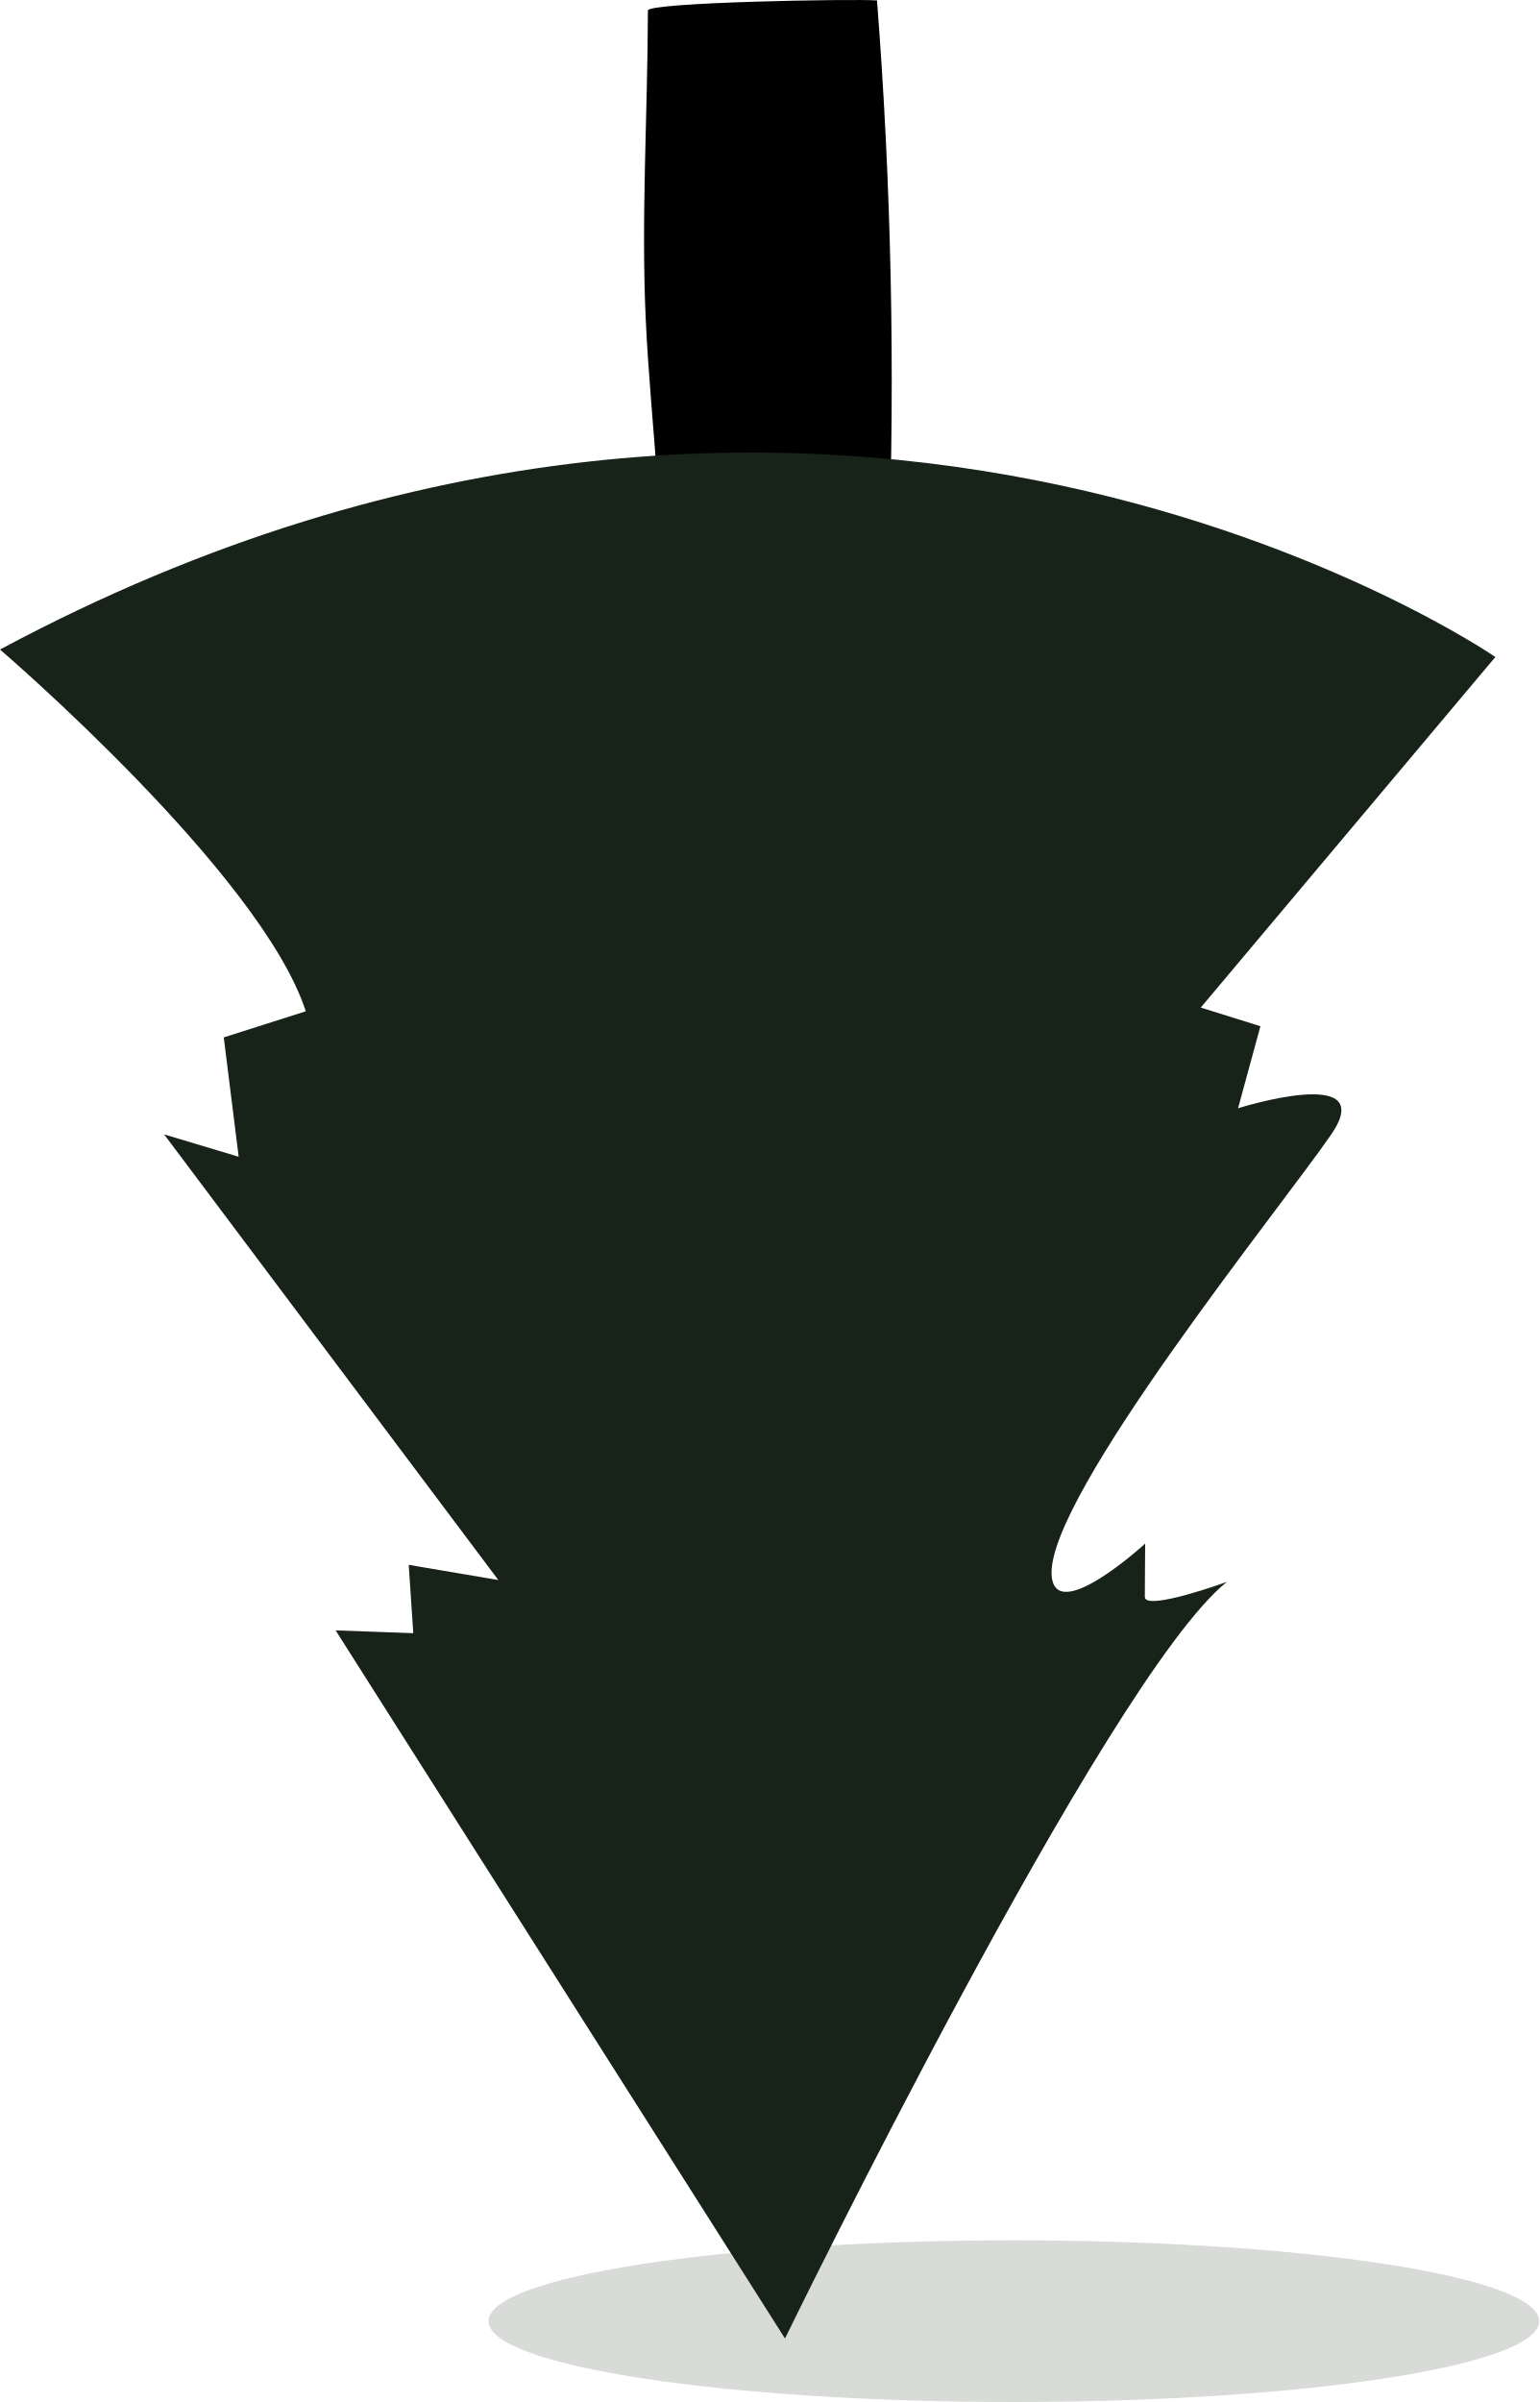
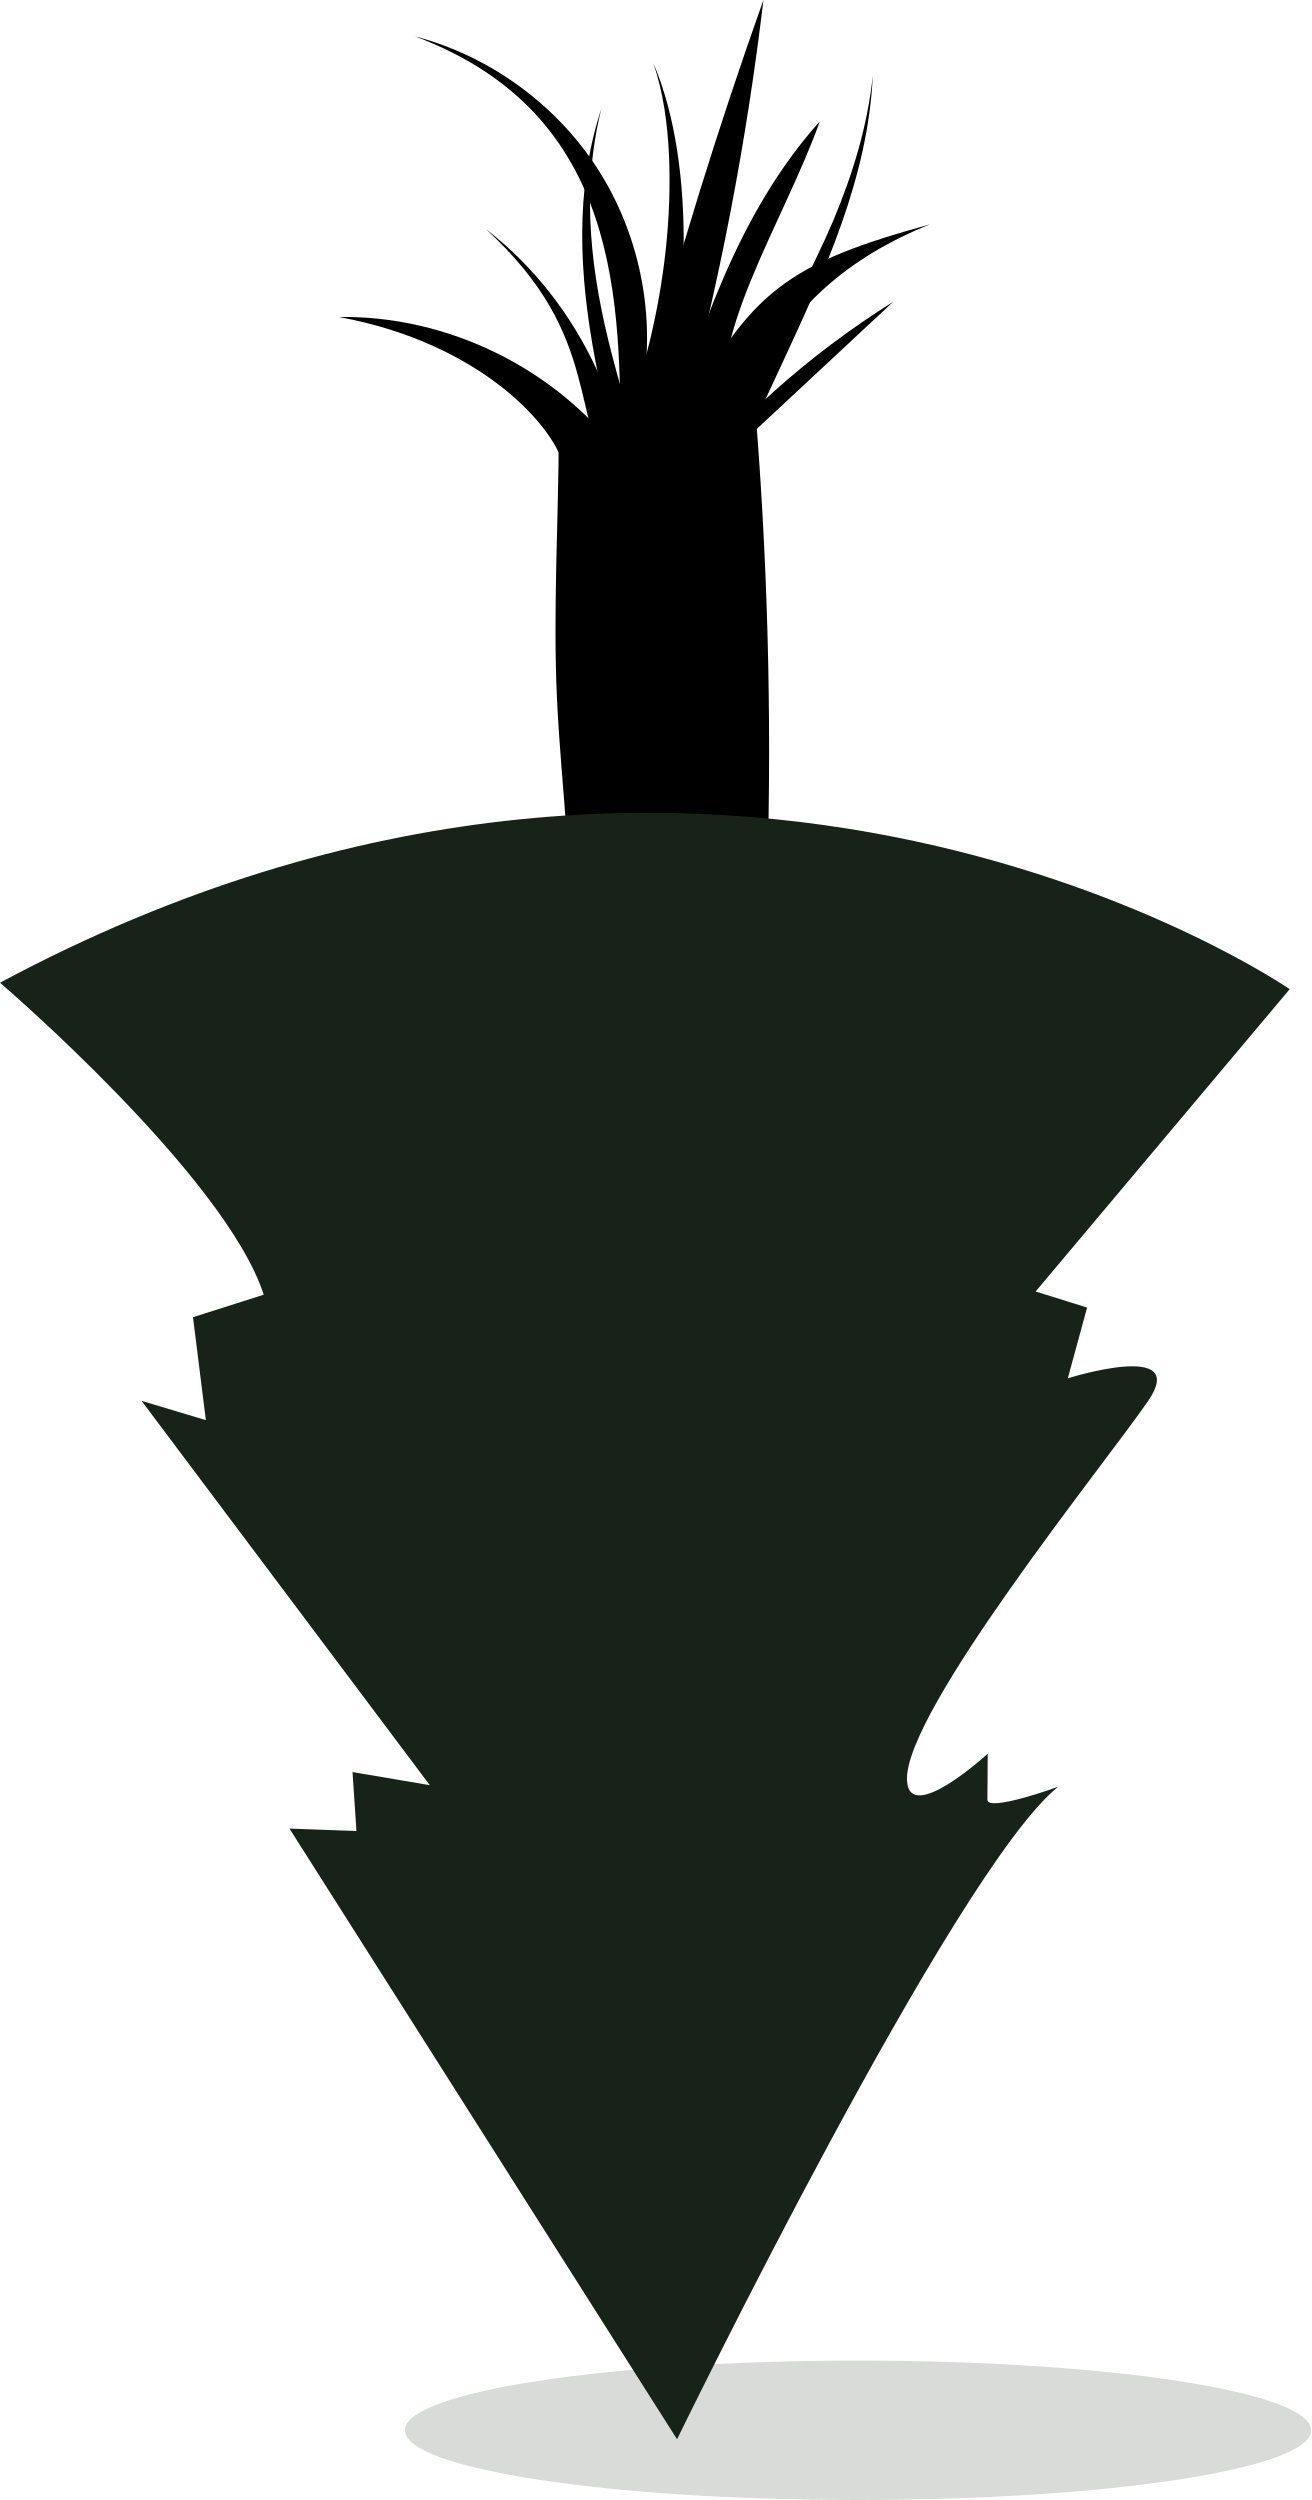
- <svg xmlns="http://www.w3.org/2000/svg" id="Camada_1" data-name="Camada 1" viewBox="0 0 1149.12 1793.12">
+ <svg xmlns="http://www.w3.org/2000/svg" id="Camada_1" data-name="Camada 1" viewBox="0 0 1134.95 2164.07">
  <defs>
    <style>
      .cls-1 {
        fill: #172318;
      }

      .cls-2 {
        fill: #3d493a;
        opacity: .2;
      }
    </style>
  </defs>
-   <ellipse class="cls-2" cx="756.9" cy="1732.78" rx="392.22" ry="60.34" />
-   <path d="M663.46,413.75c4.89-137.82,1.99-275.92-8.7-413.41-16.56-1.35-171.03,1.36-171.03,7.5-.2,76.46-5.14,154.71-1.61,230.86,3.75,80.86,15.67,158.42,10.53,240.03,60.52-16.19,121.04-32.38,181.57-48.56" />
-   <path class="cls-1" d="M586.07,1745.71s240.58-493.65,329.9-564.81c0,0-61.25,22.27-61.25,11.14s.27-39.74.27-39.74c0,0-68.02,62.35-69.88,23.04-2.78-58.99,172.61-275.63,208.81-328.52,36.19-52.9-69.6-19.49-69.6-19.49l16.7-61.25-44.55-13.92,219.94-261.7S623.64,150.79,0,484.88c0,0,194.89,167.05,228.3,270.06l-61.25,19.49,11.14,89.09-55.68-16.7,249.53,332.69-66.89-11.34,3.4,51.02-57.97-2.09,335.5,528.62Z" />
+   <ellipse class="cls-2" cx="742.73" cy="2103.73" rx="392.22" ry="60.34" />
+   <path d="M663.46,779.54c4.89-137.82,1.99-275.92-8.7-413.41-16.56-1.35-171.03,1.36-171.03,7.5-.2,76.46-5.14,154.71-1.61,230.86,3.75,80.86,15.67,158.42,10.53,240.03,60.52-16.19,121.04-32.38,181.57-48.56" />
+   <path class="cls-1" d="M586.07,2111.5s240.58-493.65,329.9-564.81c0,0-61.25,22.27-61.25,11.14s.27-39.74.27-39.74c0,0-68.02,62.35-69.88,23.04-2.78-58.99,172.61-275.63,208.81-328.52,36.19-52.9-69.6-19.49-69.6-19.49l16.7-61.25-44.55-13.92,219.94-261.7S623.64,516.57,0,850.66c0,0,194.89,167.05,228.3,270.06l-61.25,19.49,11.14,89.09-55.68-16.7,249.53,332.69-66.89-11.34,3.4,51.02-57.97-2.09,335.5,528.62Z" />
+   <g>
+     <path d="M593.8,528.63c33.58-164.05,65.75-275.95,211.28-334.45-122.21,33.77-157.4,57.48-214.54,170.67,32.18-119.71,55.7-241.75,70.3-364.85-39.47,110.94-74.33,223.51-104.47,337.34,11.22-65.64-3.01-135.3-39.09-191.27-36.08-55.97-93.64-97.71-158.05-114.6,178.85,66.95,178.02,229.78,177.78,362.17-56.36-75-149.73-120.71-243.53-119.23,122.78,22.49,188.08,95.57,195.31,131.75,12.83,64.13,50.26,82.84,46.33,148.12-.76,12.59-2.9,25.39-.09,37.69,2.81,12.3,12.33,24.26,24.93,24.88,13.45.65,24.52-12.11,26.86-25.37,2.34-13.26-1.77-26.71-5.84-39.55" />
+     <path d="M579.71,435.11c53.75-68.54,119.5-127.63,193.36-173.79-53.95,50.29-107.89,100.58-161.84,150.87" />
+     <path d="M546.34,472.07c5.5-104.21-42.96-209.83-125.56-273.61,102.47,94.25,70.1,162.46,116.79,237.48" />
+     <path d="M572.52,393.88c31.72-102.66,65.36-208.81,137.12-288.79-30.6,86.25-102.05,193.87-77.27,255.81" />
+     <path d="M565.46,381.44c31.46-91.93,38.66-237.19.02-326.99,8.85,25.89,12.32,53.03,13.64,80.03,2.25,53.87-4.03,108.15-16.55,160.38-6.35,25.95-14.38,51.53-25.24,74.92l28.12,11.66h0Z" />
+     <path d="M593.41,517.2c-35.45-138.28-109.25-277.66-72.84-423.11-46.75,142.2,17.39,290.7,43.14,429.82,0,0,29.7-6.72,29.7-6.72h0Z" />
+     <path d="M566.15,553.22l110.69-238.2c36.62-78.9,74.76-161.51,78.67-249.8-4.43,43.64-17.43,85.7-34.22,125.79-34.25,80.98-140.66,267.95-182.37,348.58,0,0,27.23,13.62,27.23,13.62h0Z" />
+   </g>
</svg>
